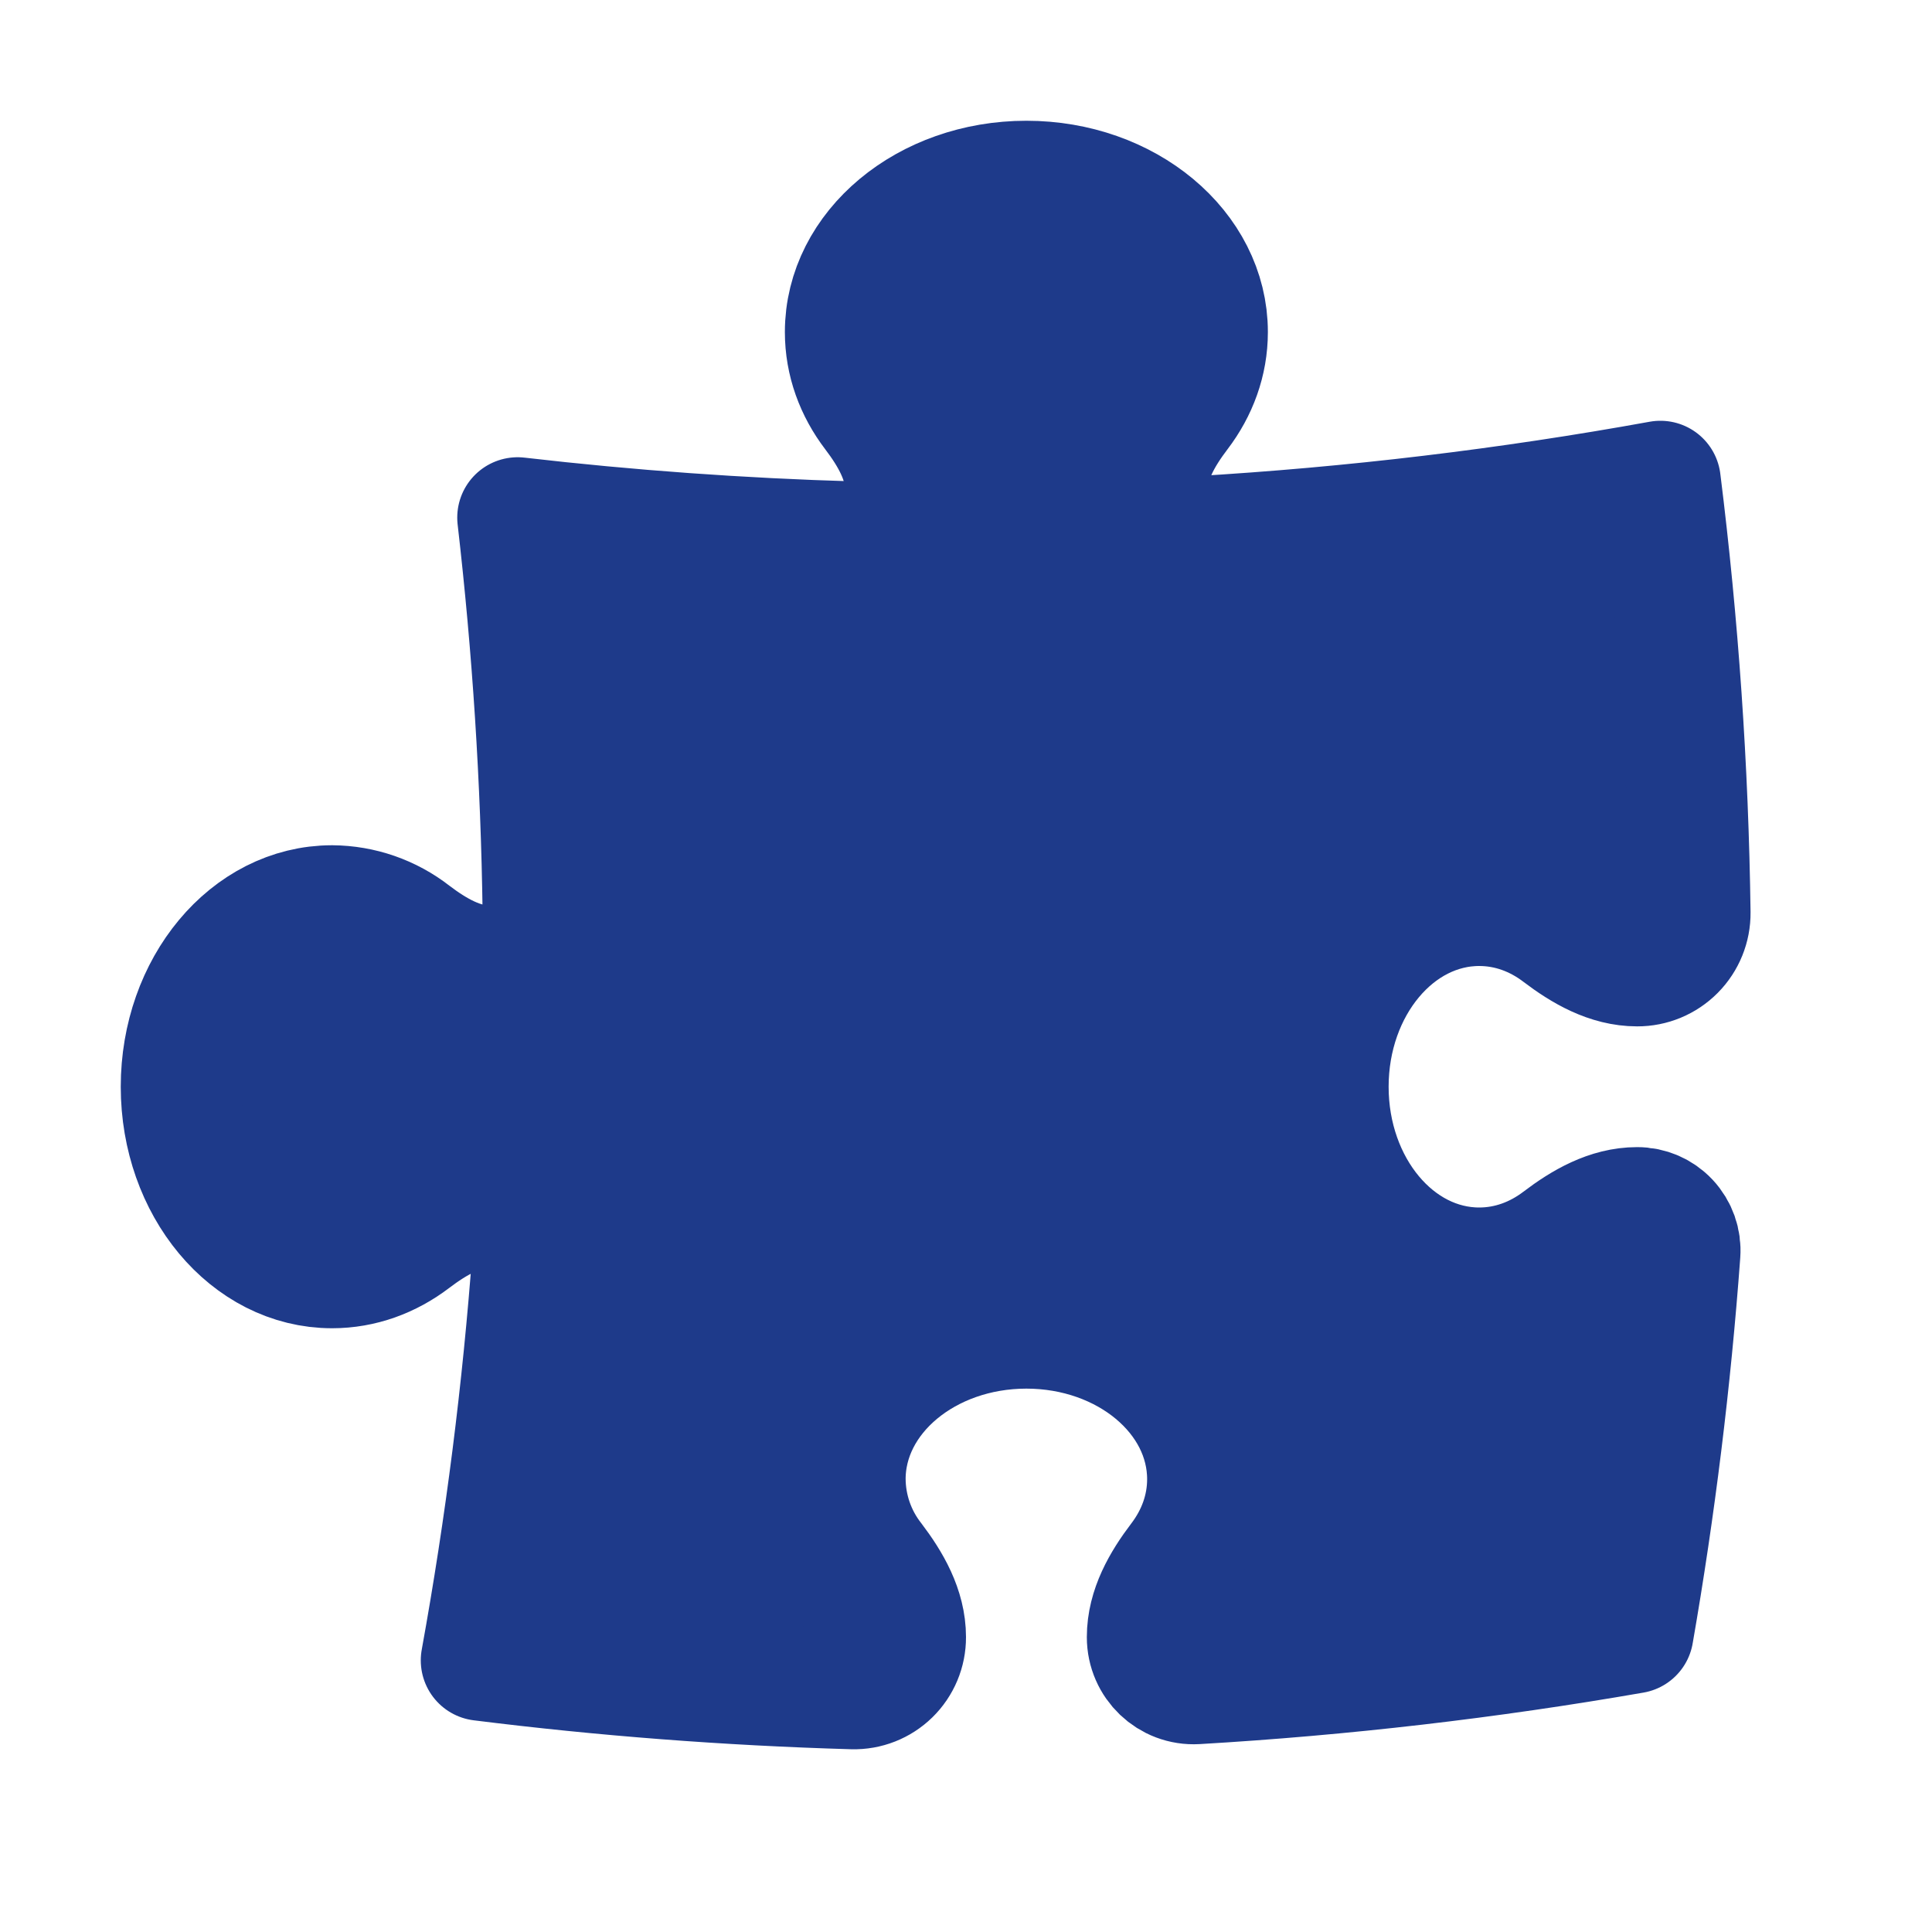
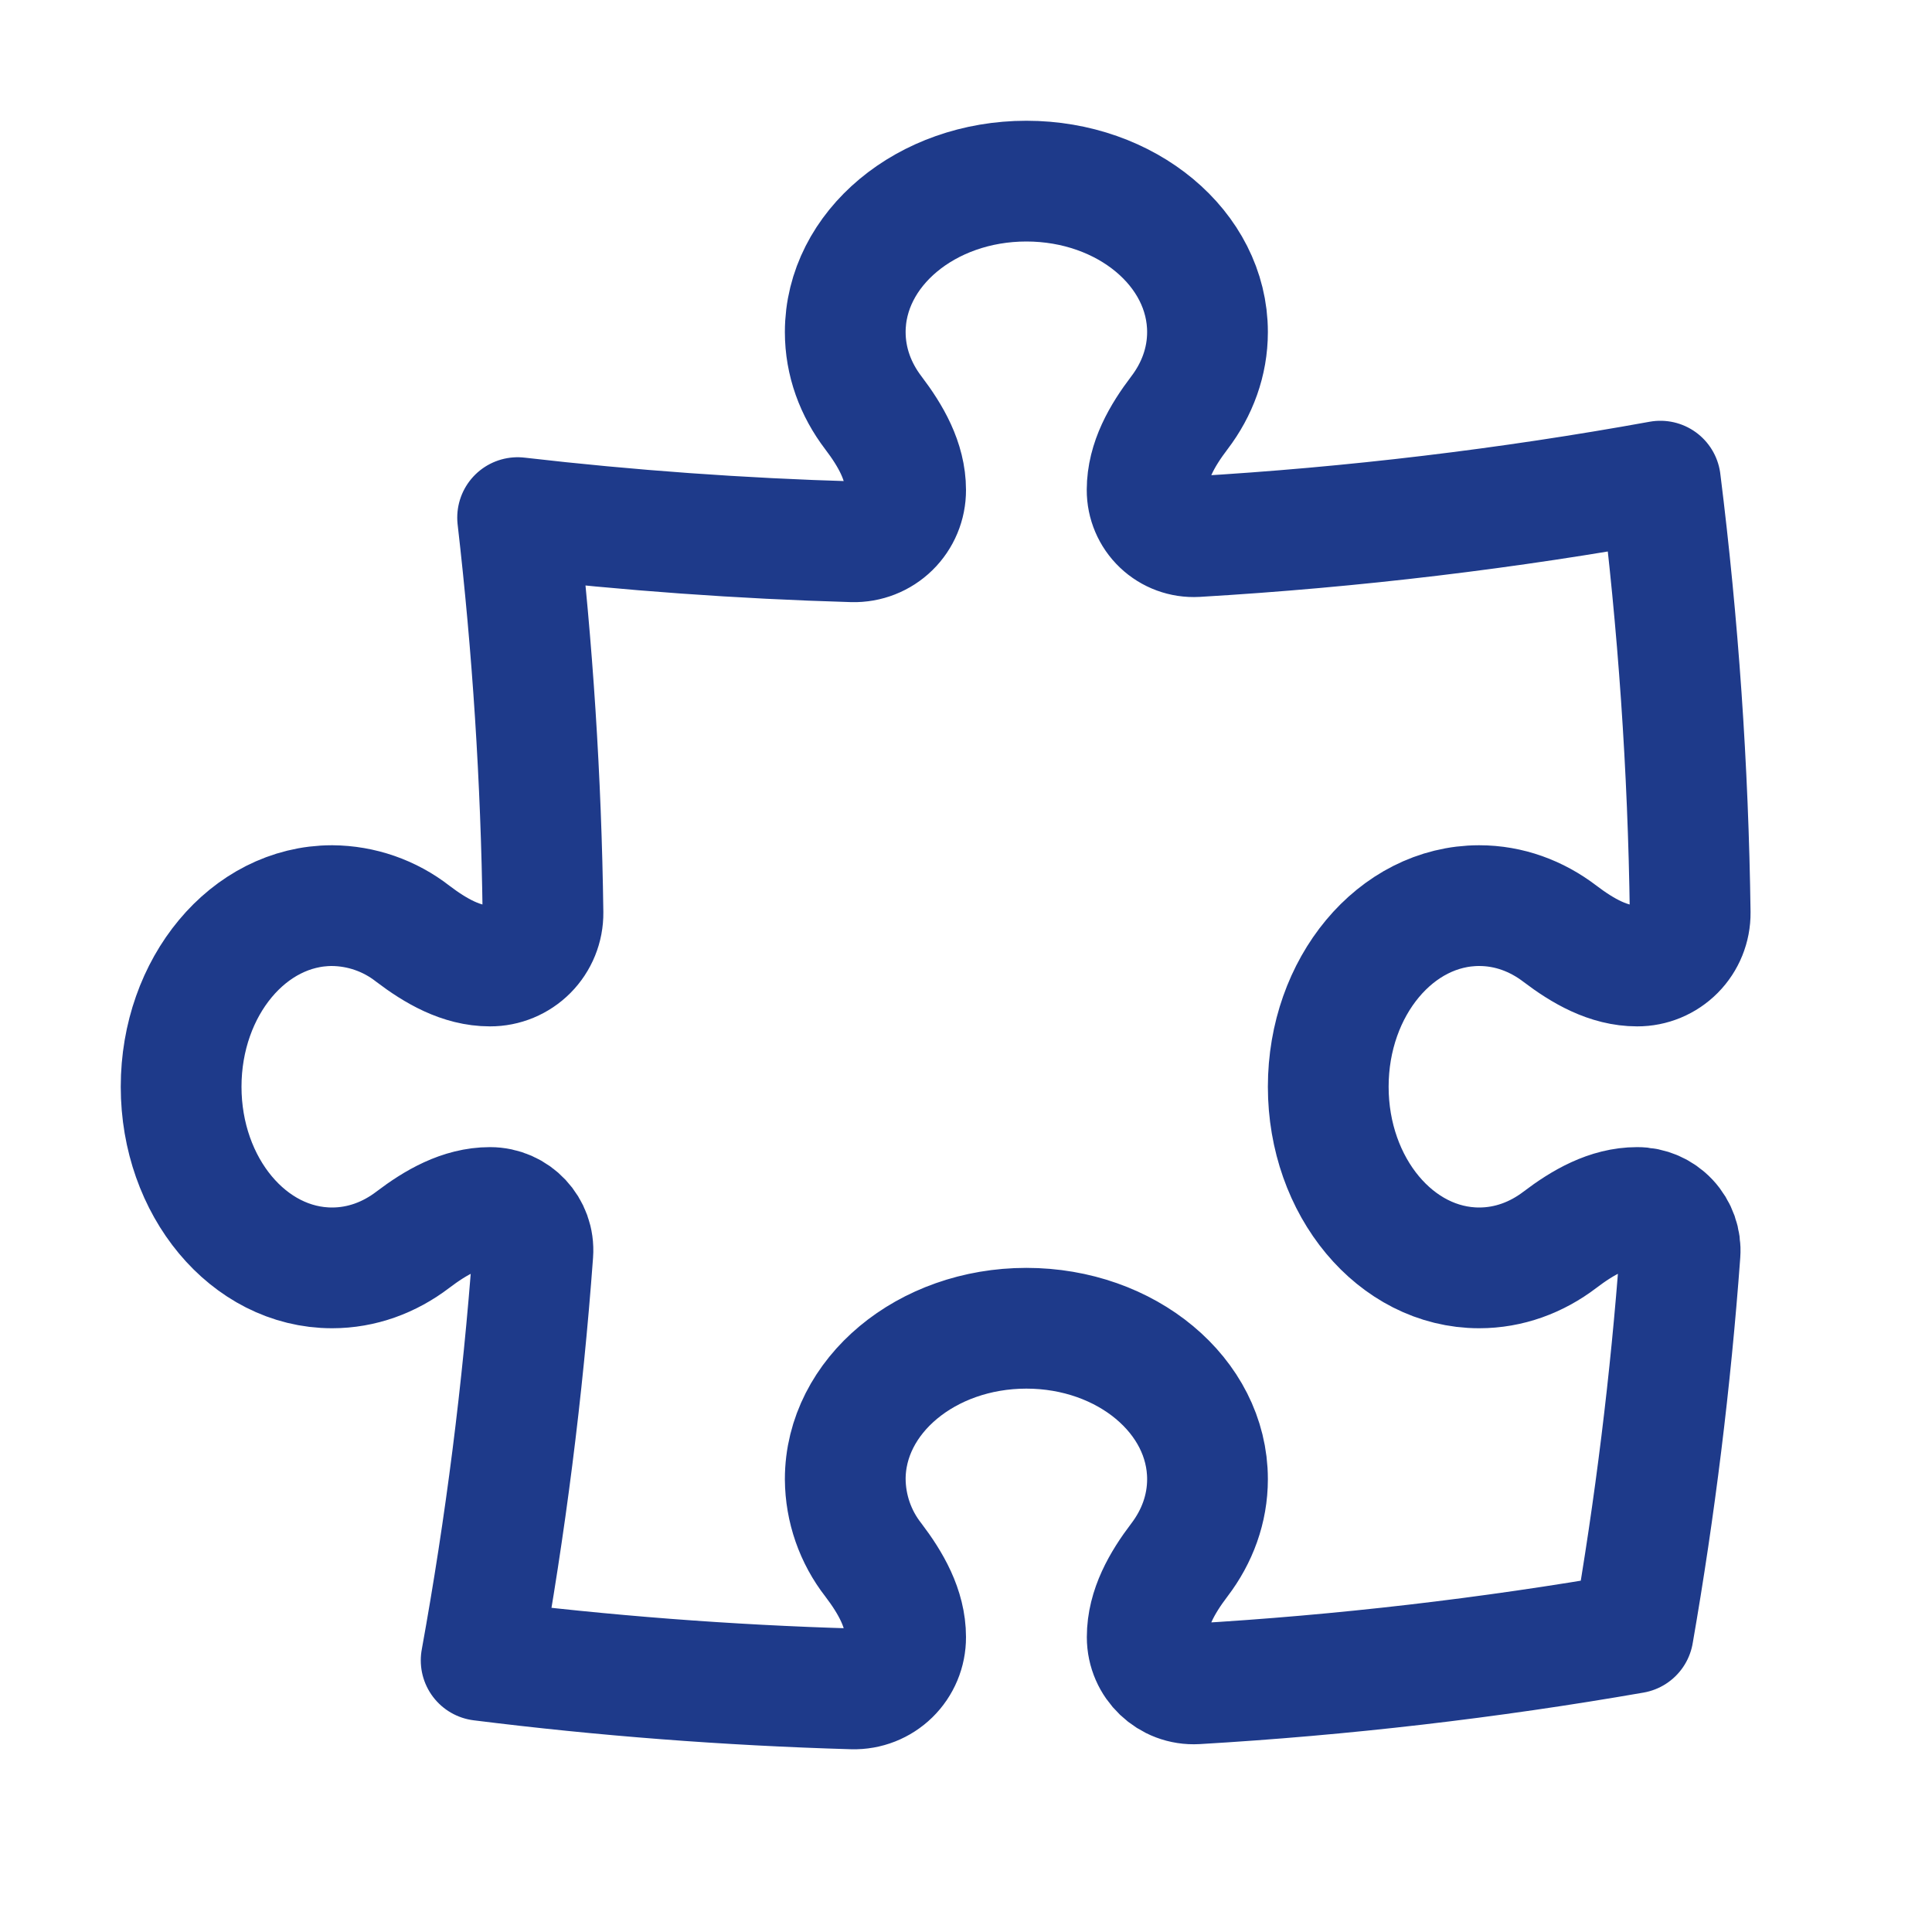
- <svg xmlns="http://www.w3.org/2000/svg" fill="rgb(30 58 138)" viewBox="0 0 24 24" stroke-width="1.5" stroke="rgb(30 58 138)" class="w-6 h-6">
+ <svg xmlns="http://www.w3.org/2000/svg" fill="none" viewBox="0 0 24 24" stroke-width="1.5" stroke="rgb(30 58 138)" class="w-6 h-6">
  <path stroke-linecap="round" stroke-linejoin="round" d="M14.25 6.087c0-.355.186-.676.401-.959.221-.29.349-.634.349-1.003 0-1.036-1.007-1.875-2.25-1.875s-2.25.84-2.25 1.875c0 .369.128.713.349 1.003.215.283.401.604.401.959v0a.64.64 0 01-.657.643 48.39 48.39 0 01-4.163-.3c.186 1.613.293 3.25.315 4.907a.656.656 0 01-.658.663v0c-.355 0-.676-.186-.959-.401a1.647 1.647 0 00-1.003-.349c-1.036 0-1.875 1.007-1.875 2.25s.84 2.25 1.875 2.25c.369 0 .713-.128 1.003-.349.283-.215.604-.401.959-.401v0c.31 0 .555.26.532.57a48.039 48.039 0 01-.642 5.056c1.518.19 3.058.309 4.616.354a.64.64 0 00.657-.643v0c0-.355-.186-.676-.401-.959a1.647 1.647 0 01-.349-1.003c0-1.035 1.008-1.875 2.25-1.875 1.243 0 2.25.84 2.25 1.875 0 .369-.128.713-.349 1.003-.215.283-.4.604-.4.959v0c0 .333.277.599.61.58a48.1 48.1 0 005.427-.63 48.05 48.05 0 00.582-4.717.532.532 0 00-.533-.57v0c-.355 0-.676.186-.959.401-.29.221-.634.349-1.003.349-1.035 0-1.875-1.007-1.875-2.25s.84-2.25 1.875-2.25c.37 0 .713.128 1.003.349.283.215.604.401.96.401v0a.656.656 0 00.658-.663 48.422 48.422 0 00-.37-5.36c-1.886.342-3.81.574-5.766.689a.578.578 0 01-.61-.58v0z" />
</svg>
